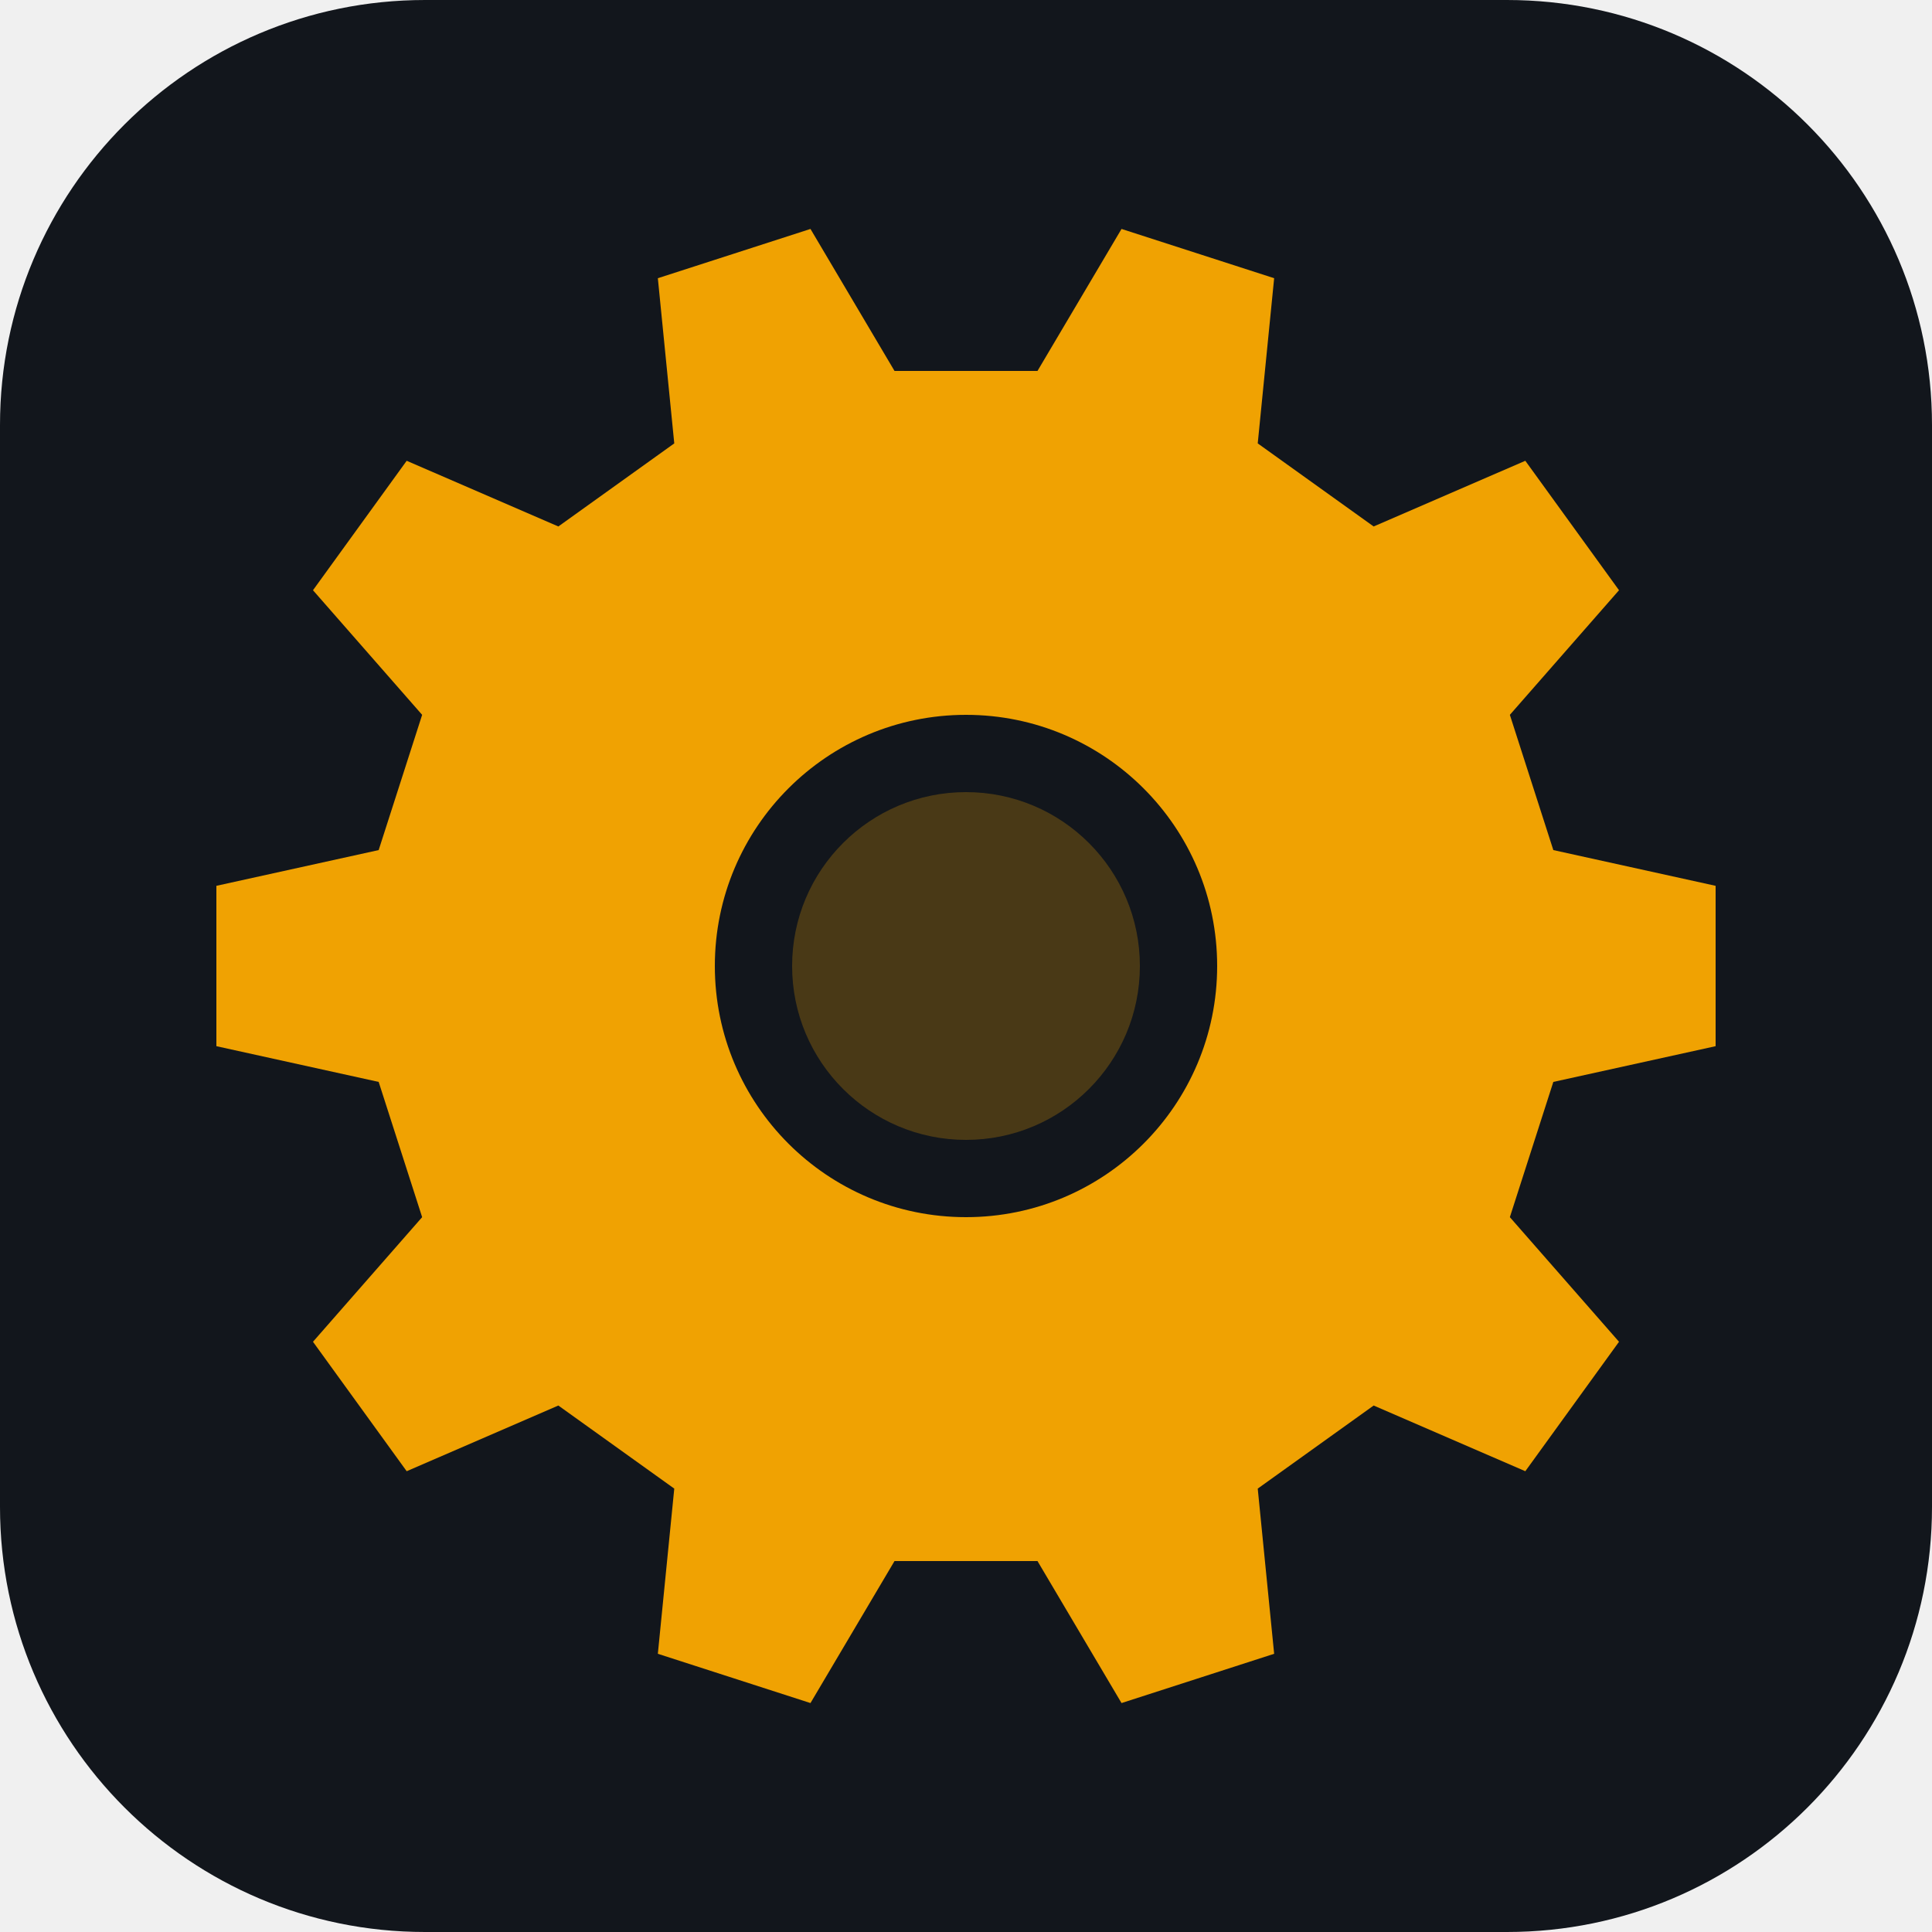
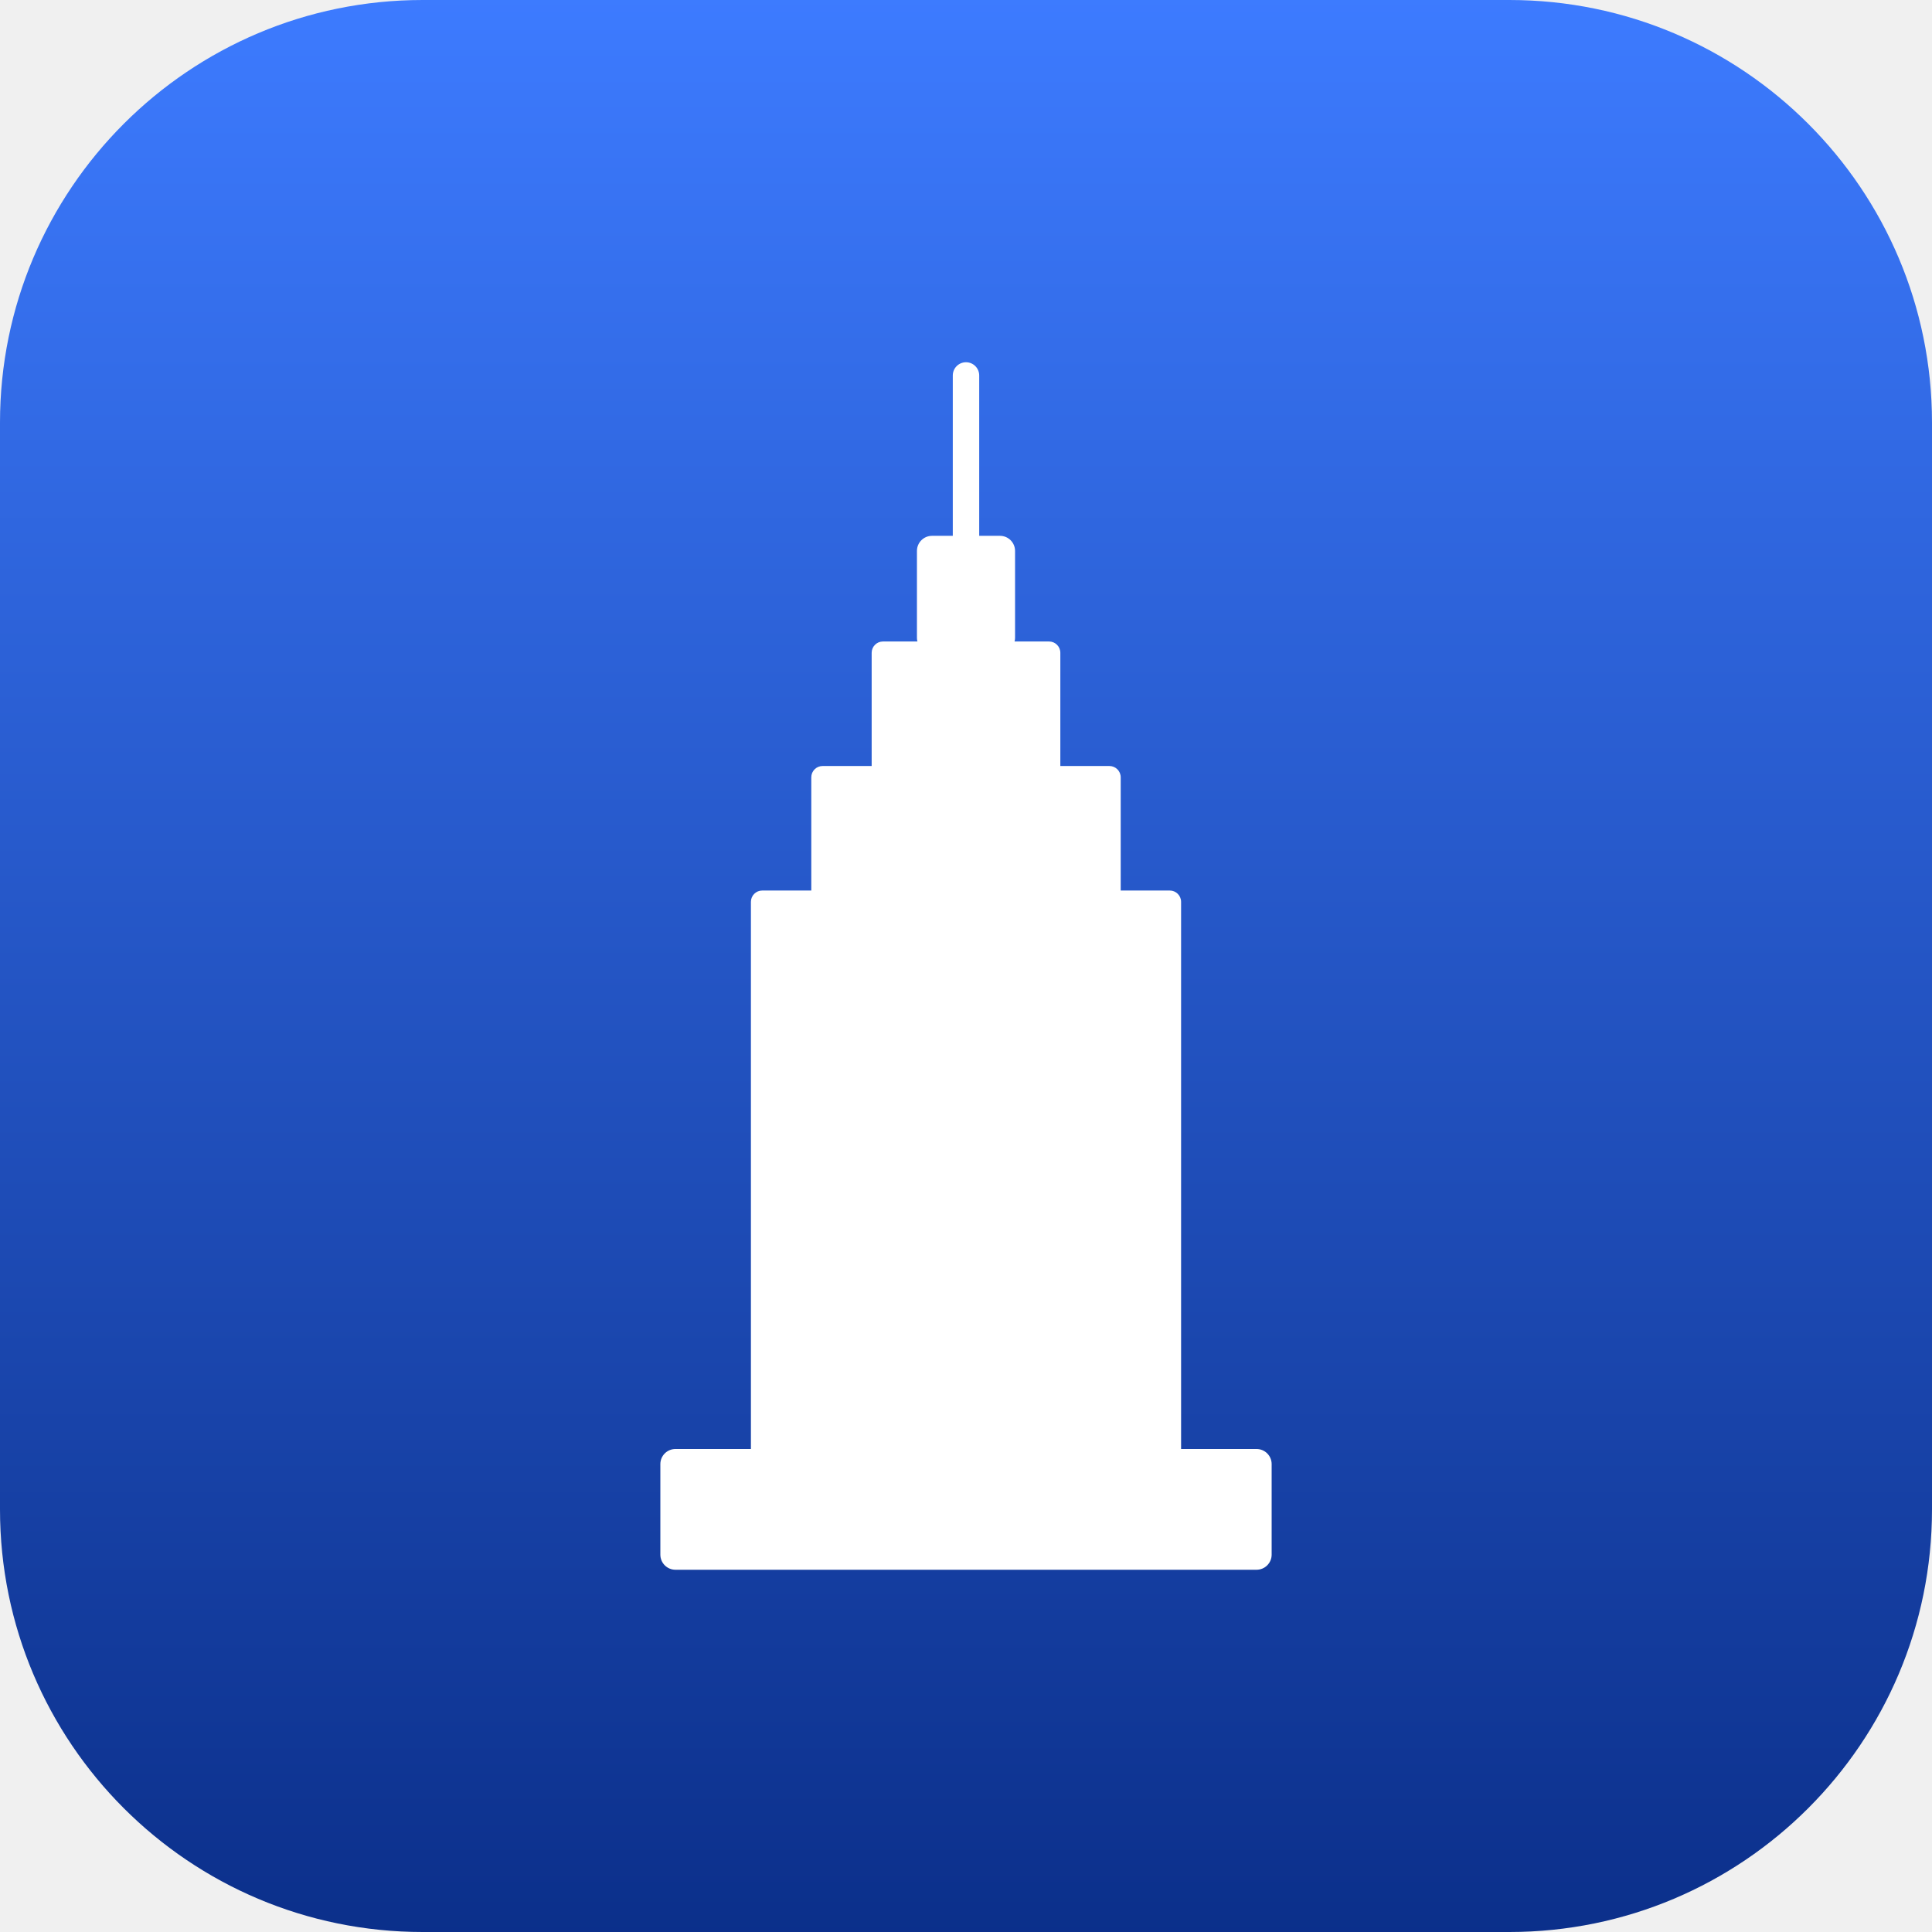
- <svg xmlns="http://www.w3.org/2000/svg" viewBox="0 0 200 200">
-   <rect width="200" height="200" rx="44" fill="#12161c" />
-   <path d="M177.6,91.7 L177.6,108.3 L160.8,112.0 L156.3,126.0 L167.6,138.9 L157.9,152.3 L142.2,145.5 L130.2,154.1 L131.9,171.2 L116.1,176.3 L107.4,161.6 L92.6,161.6 L83.9,176.3 L68.1,171.2 L69.8,154.1 L57.8,145.5 L42.1,152.3 L32.4,138.9 L43.7,126.0 L39.2,112.0 L22.4,108.3 L22.4,91.7 L39.2,88.0 L43.7,74.0 L32.4,61.1 L42.1,47.7 L57.8,54.5 L69.8,45.9 L68.1,28.8 L83.9,23.7 L92.6,38.4 L107.4,38.4 L116.1,23.7 L131.9,28.8 L130.2,45.9 L142.2,54.5 L157.9,47.7 L167.6,61.1 L156.3,74.0 L160.8,88.0 Z" fill="#f0a202" />
-   <circle cx="100" cy="100" r="26" fill="#12161c" />
-   <circle cx="100" cy="100" r="18" fill="#f0a202" opacity=".25" />
+ <svg xmlns="http://www.w3.org/2000/svg" width="200" height="200" viewBox="0 0 1024 1024">
+   <defs>
+     <linearGradient id="g" x1="0" y1="0" x2="0" y2="1">
+       <stop offset="0" stop-color="#3d7bff" />
+       <stop offset="1" stop-color="#0b2f8a" />
+     </linearGradient>
+   </defs>
+   <rect width="1024" height="1024" rx="224" fill="url(#g)" />
+   <g fill="#fff">
+     <rect x="505" y="192" width="14" height="100" rx="7" />
+     <rect x="486" y="284" width="52" height="62" rx="8" />
+     <rect x="462" y="340" width="100" height="72" rx="6" />
+     <rect x="430" y="406" width="164" height="72" rx="6" />
+     <rect x="398" y="472" width="228" height="304" rx="6" />
+     <rect x="350" y="768" width="324" height="64" rx="8" />
+   </g>
</svg>
